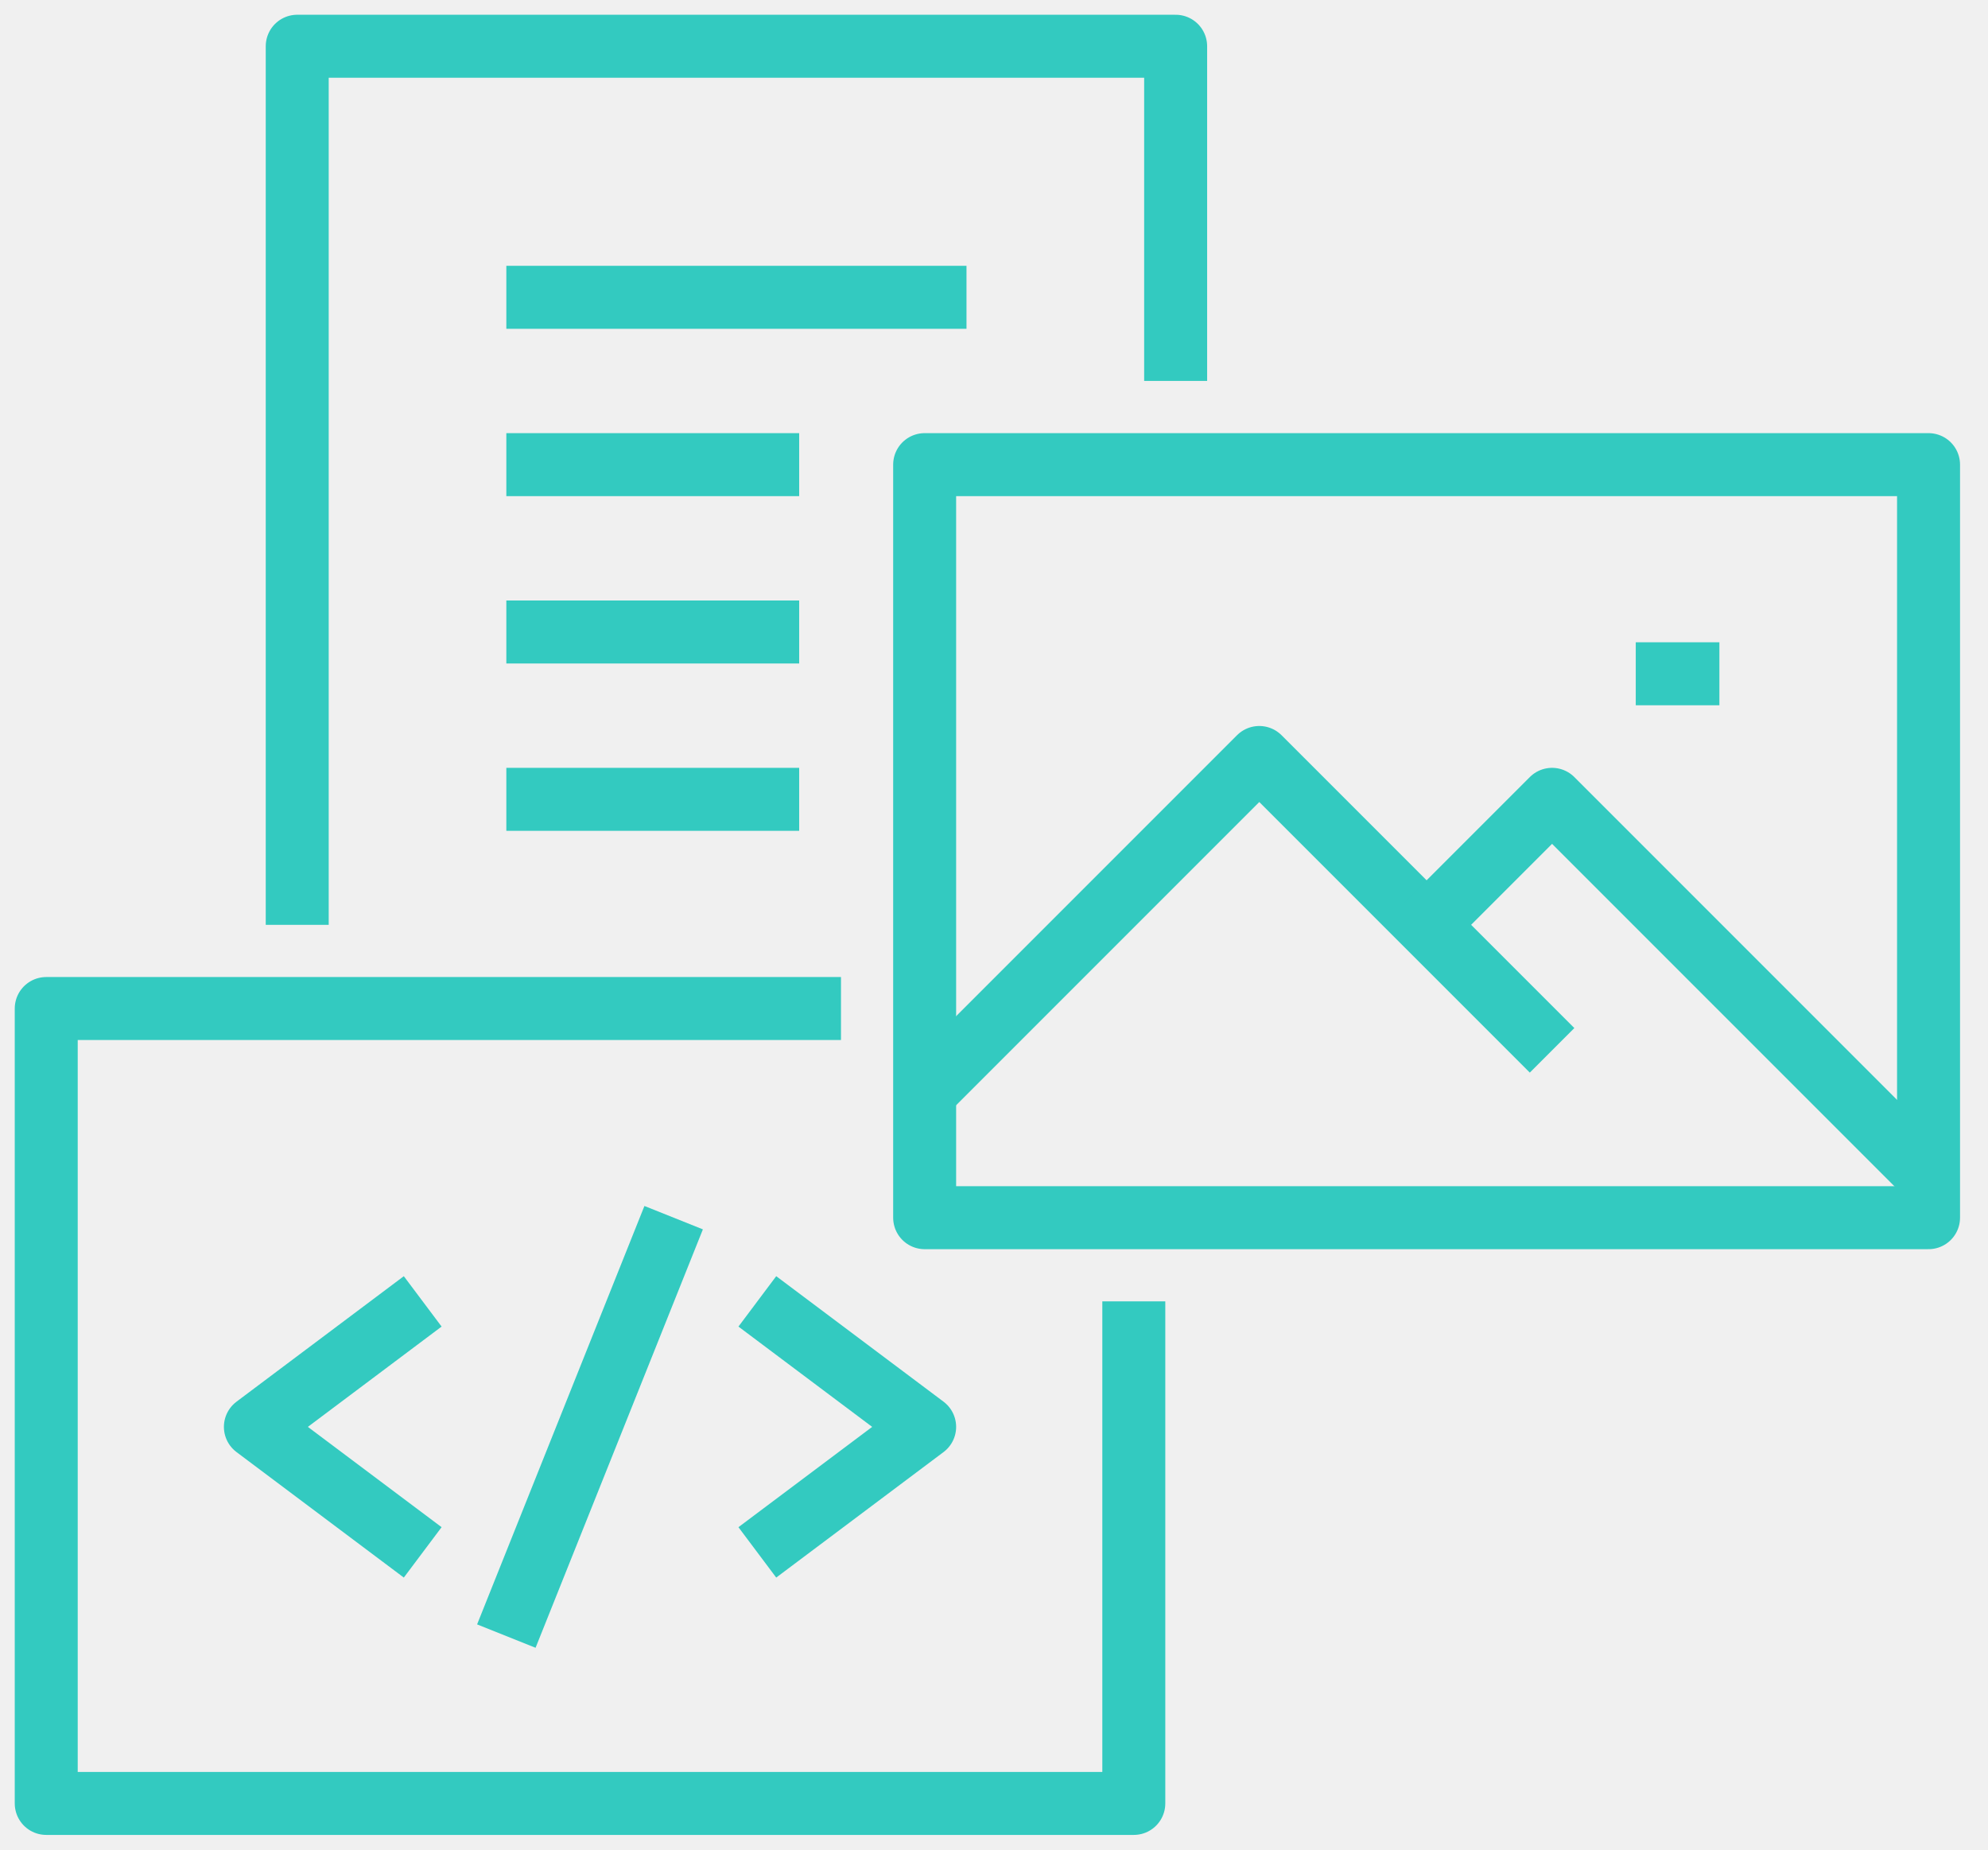
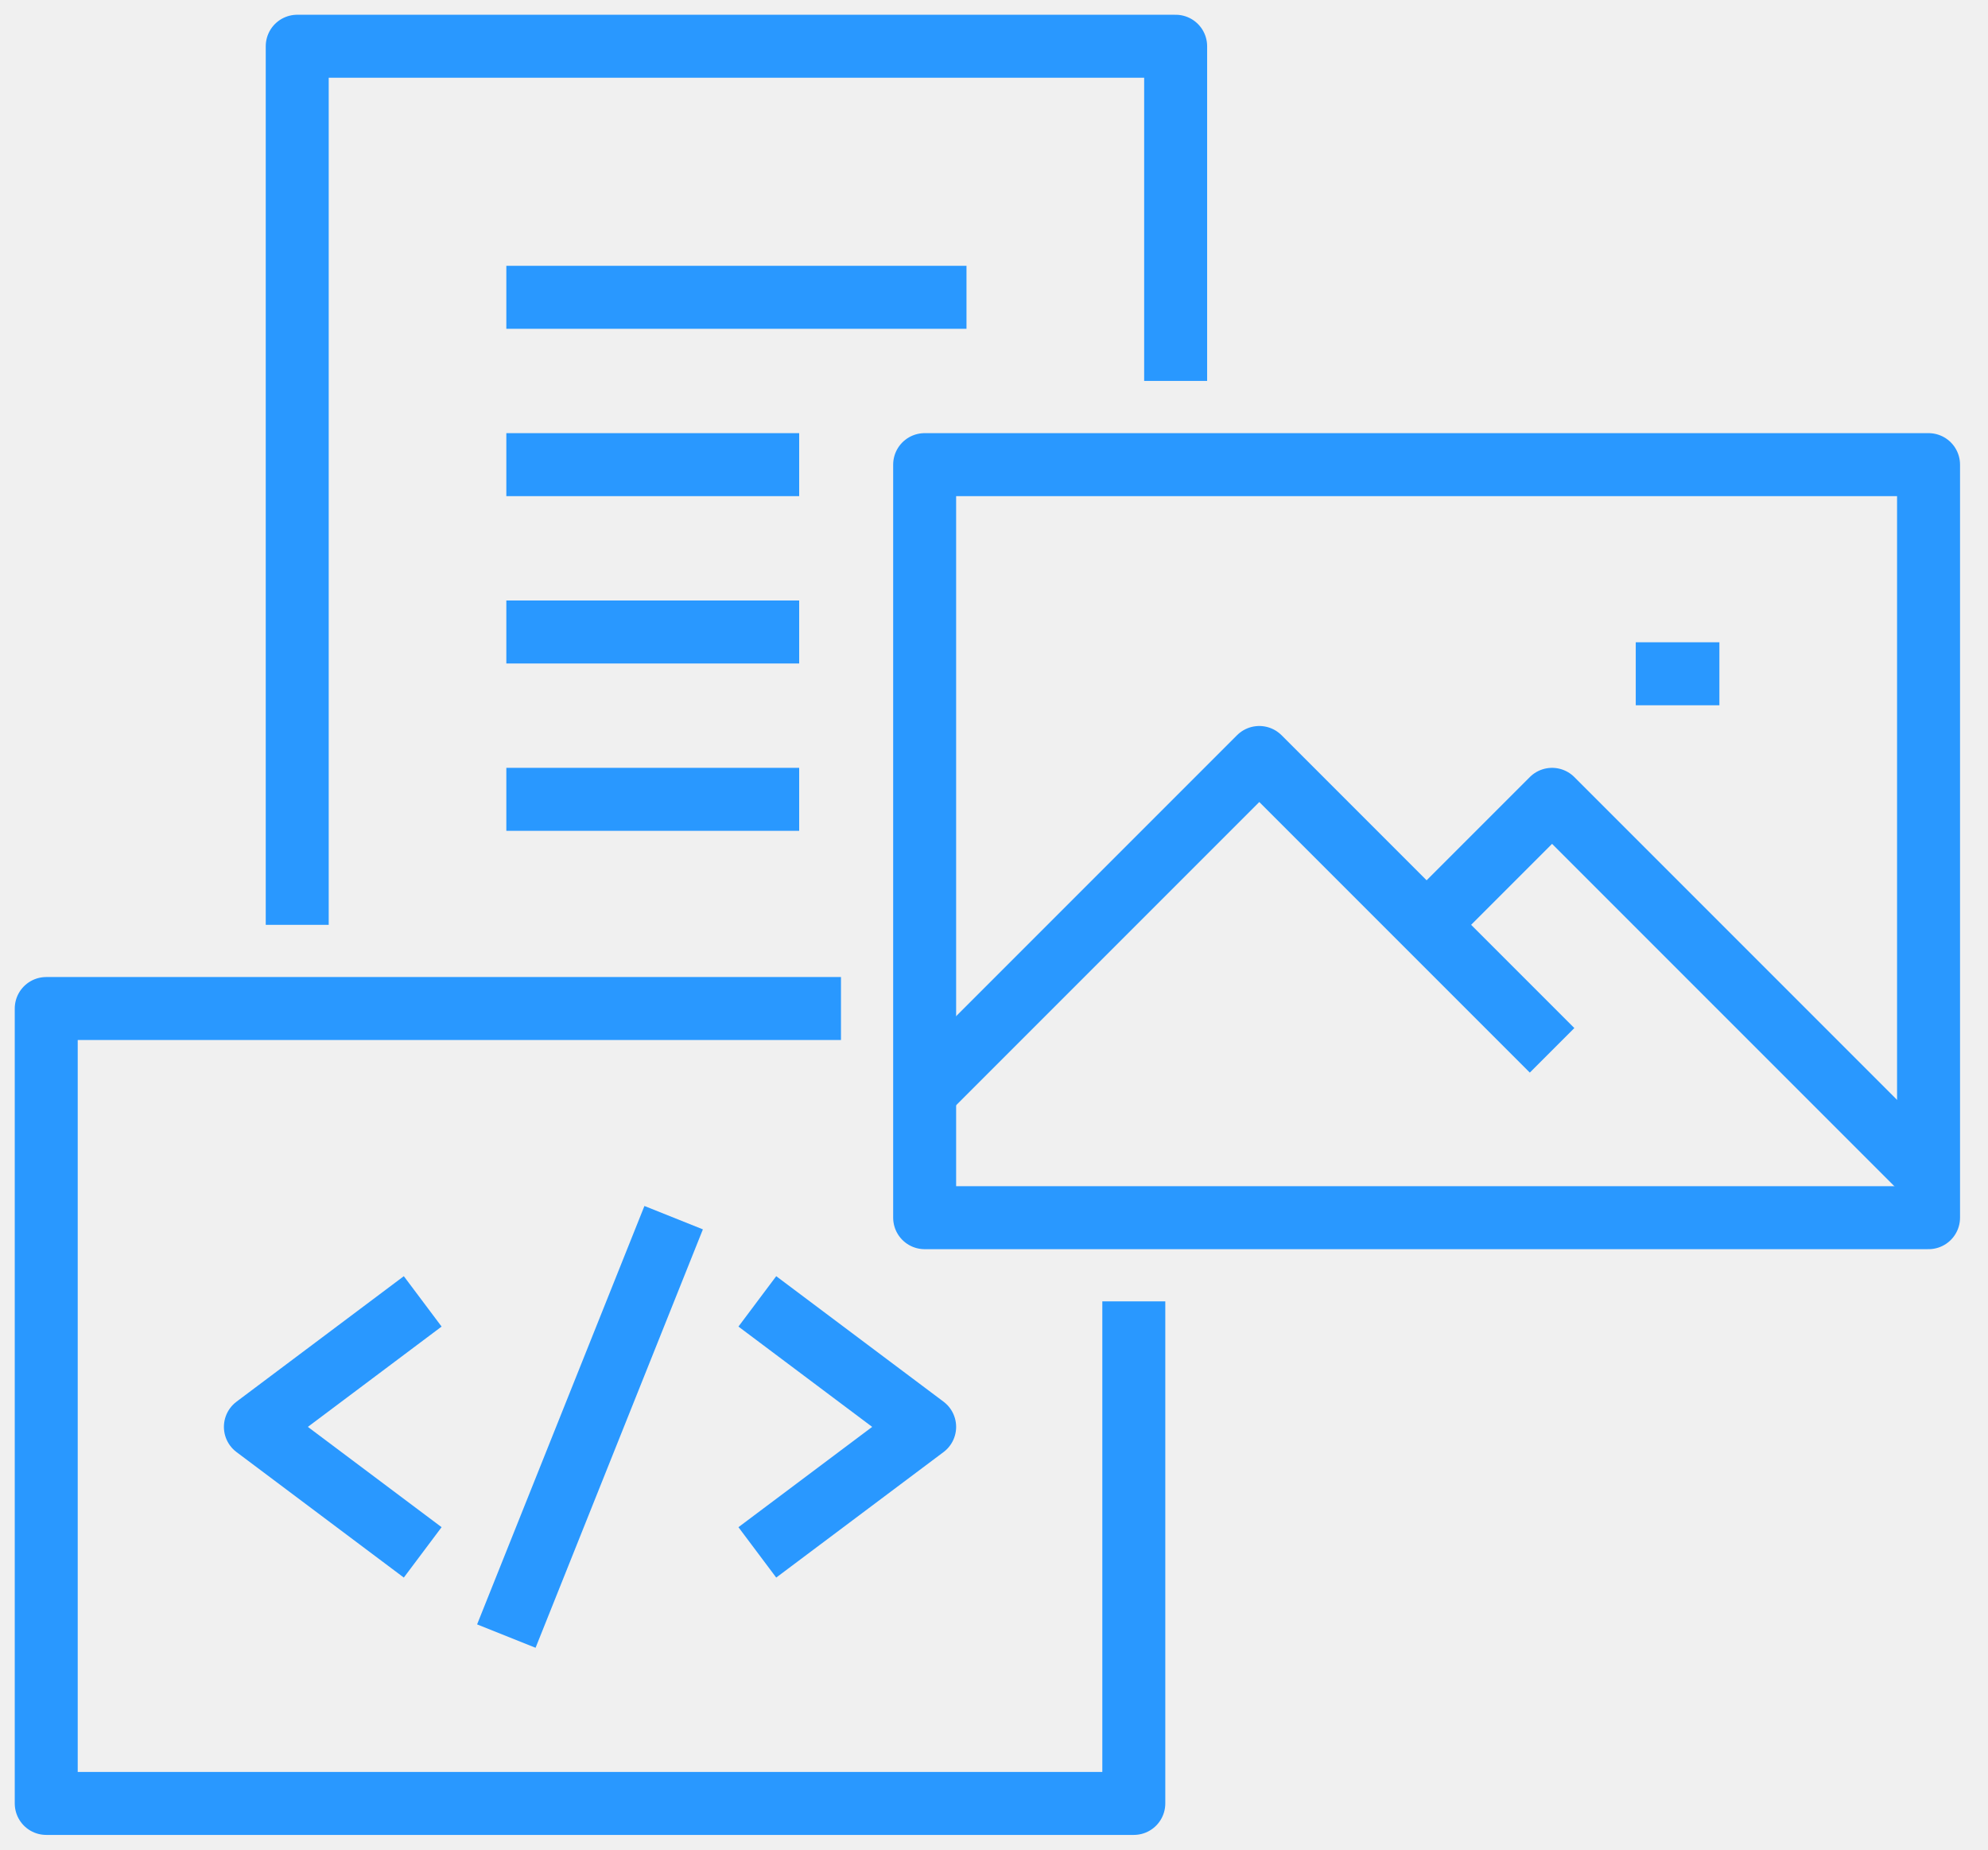
- <svg xmlns="http://www.w3.org/2000/svg" width="43" height="40" viewBox="0 0 43 40">
-   <g fill="none" fill-rule="evenodd" stroke="#33CAC0" stroke-linejoin="round" stroke-width="1.362">
-     <path d="M19 25.333L40.714 25.333 40.714 9.048 19 9.048z" transform="translate(1 1)" />
-     <path d="M19 22.619L26.238 15.381 32.571 21.714" transform="translate(1 1)" />
-     <path d="M29.857 19L32.571 16.286 40.714 24.429M34.381 13.571L36.19 13.571M23.524 27.143L23.524 38 0 38 0 20.81 17.19 20.81M24.429 7.238L24.429 0 5.429 0 5.429 19" transform="translate(1 1)" />
-     <path d="M8.143 32.571L4.524 29.857 8.143 27.143M15.381 32.571L19 29.857 15.381 27.143M13.571 25.333L9.952 34.381M9.952 5.429L19.905 5.429M9.952 9.048L16.286 9.048M9.952 12.667L16.286 12.667M9.952 16.286L16.286 16.286" transform="translate(1 1)" />
+ <svg xmlns="http://www.w3.org/2000/svg" width="43" height="40" viewBox="0 0 43 40" fill="none">
+   <g clip-path="url(#clip0_2_113)">
+     <mask id="mask0_2_113" style="mask-type:luminance" maskUnits="userSpaceOnUse" x="0" y="0" width="43" height="40">
+       <path d="M43 0H0V40H43V0Z" fill="white" />
+     </mask>
+     <g mask="url(#mask0_2_113)">
+       <path fill-rule="evenodd" clip-rule="evenodd" d="M20 26.333H41.714V10.048H20V26.333Z" stroke="#2998FF" stroke-width="1.362" stroke-linejoin="round" />
+       <path d="M20 23.619L27.238 16.381L33.571 22.714" stroke="#2998FF" stroke-width="1.362" stroke-linejoin="round" />
+       <path d="M30.857 20L33.571 17.286L41.714 25.429M35.381 14.571H37.19M24.524 28.143V39H1V21.81H18.19M25.429 8.238V1H6.429V20" stroke="#2998FF" stroke-width="1.362" stroke-linejoin="round" />
+       <path d="M9.143 33.571L5.524 30.857L9.143 28.143M16.381 33.571L20 30.857L16.381 28.143M14.571 26.333L10.952 35.381M10.952 6.429H20.905M10.952 10.048H17.286M10.952 13.667H17.286M10.952 17.286H17.286" stroke="#2998FF" stroke-width="1.362" stroke-linejoin="round" />
+     </g>
  </g>
+   <defs>
+     <clipPath id="clip0_2_113">
+       <rect width="43" height="40" fill="white" />
+     </clipPath>
+   </defs>
</svg>
